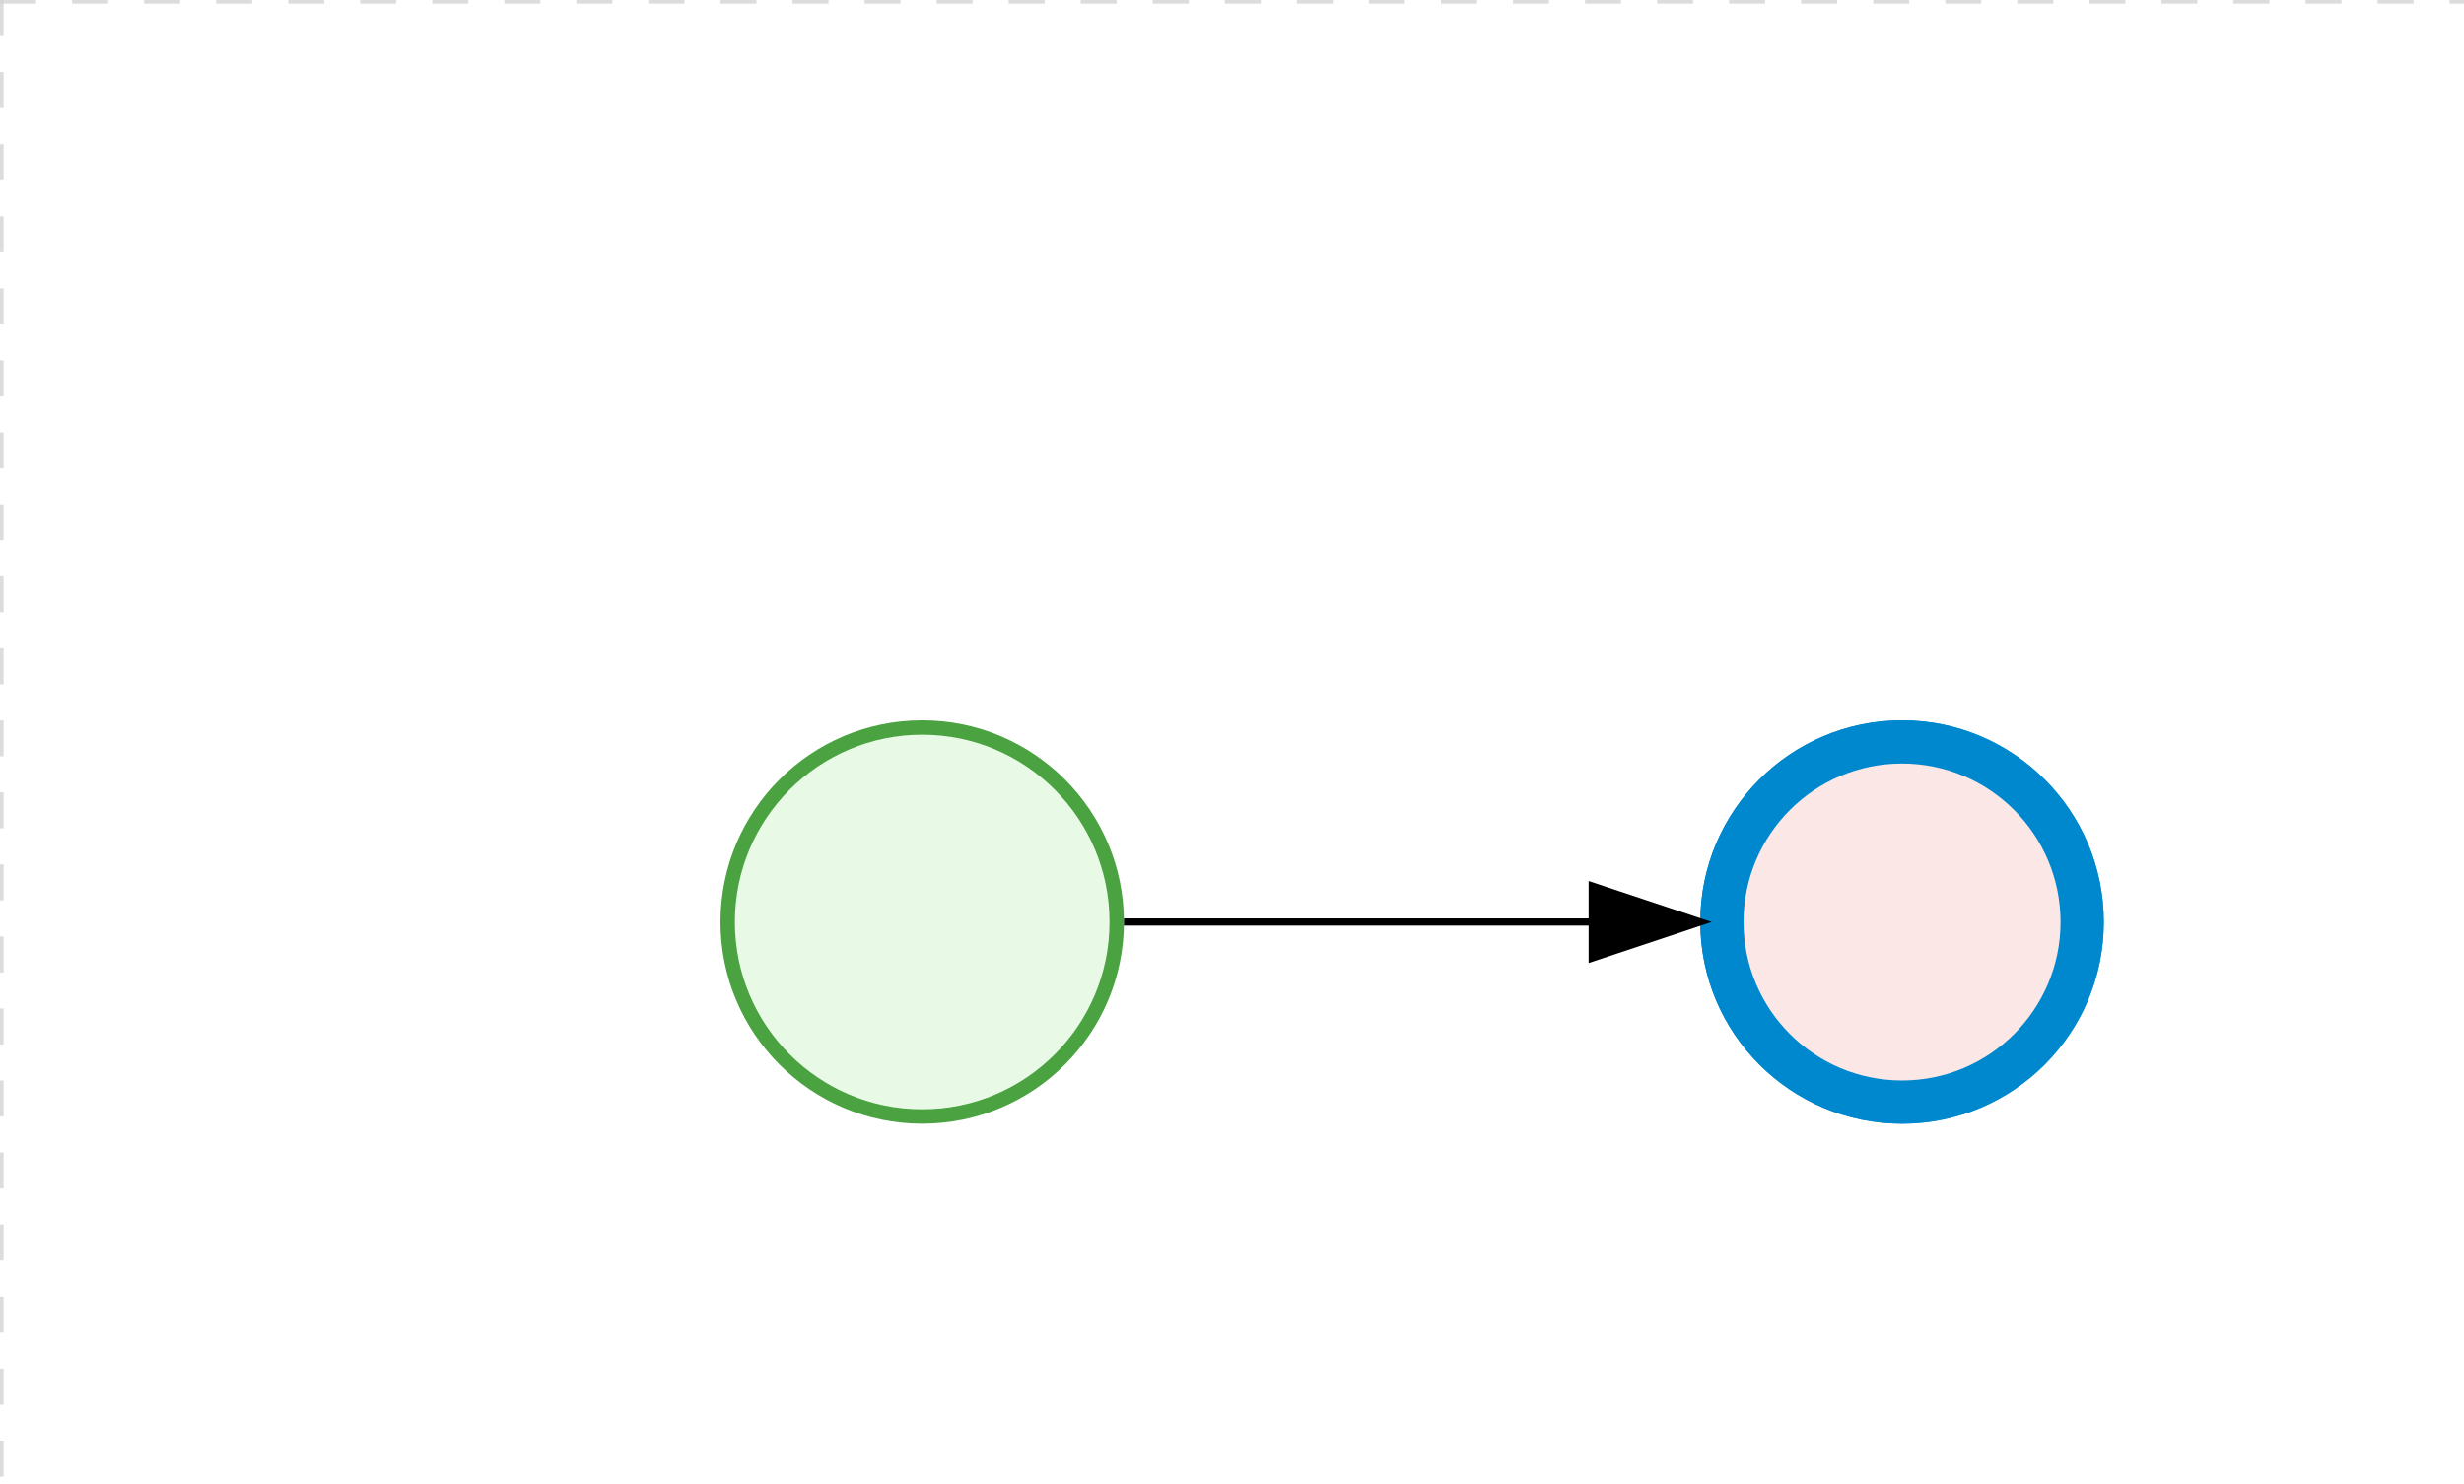
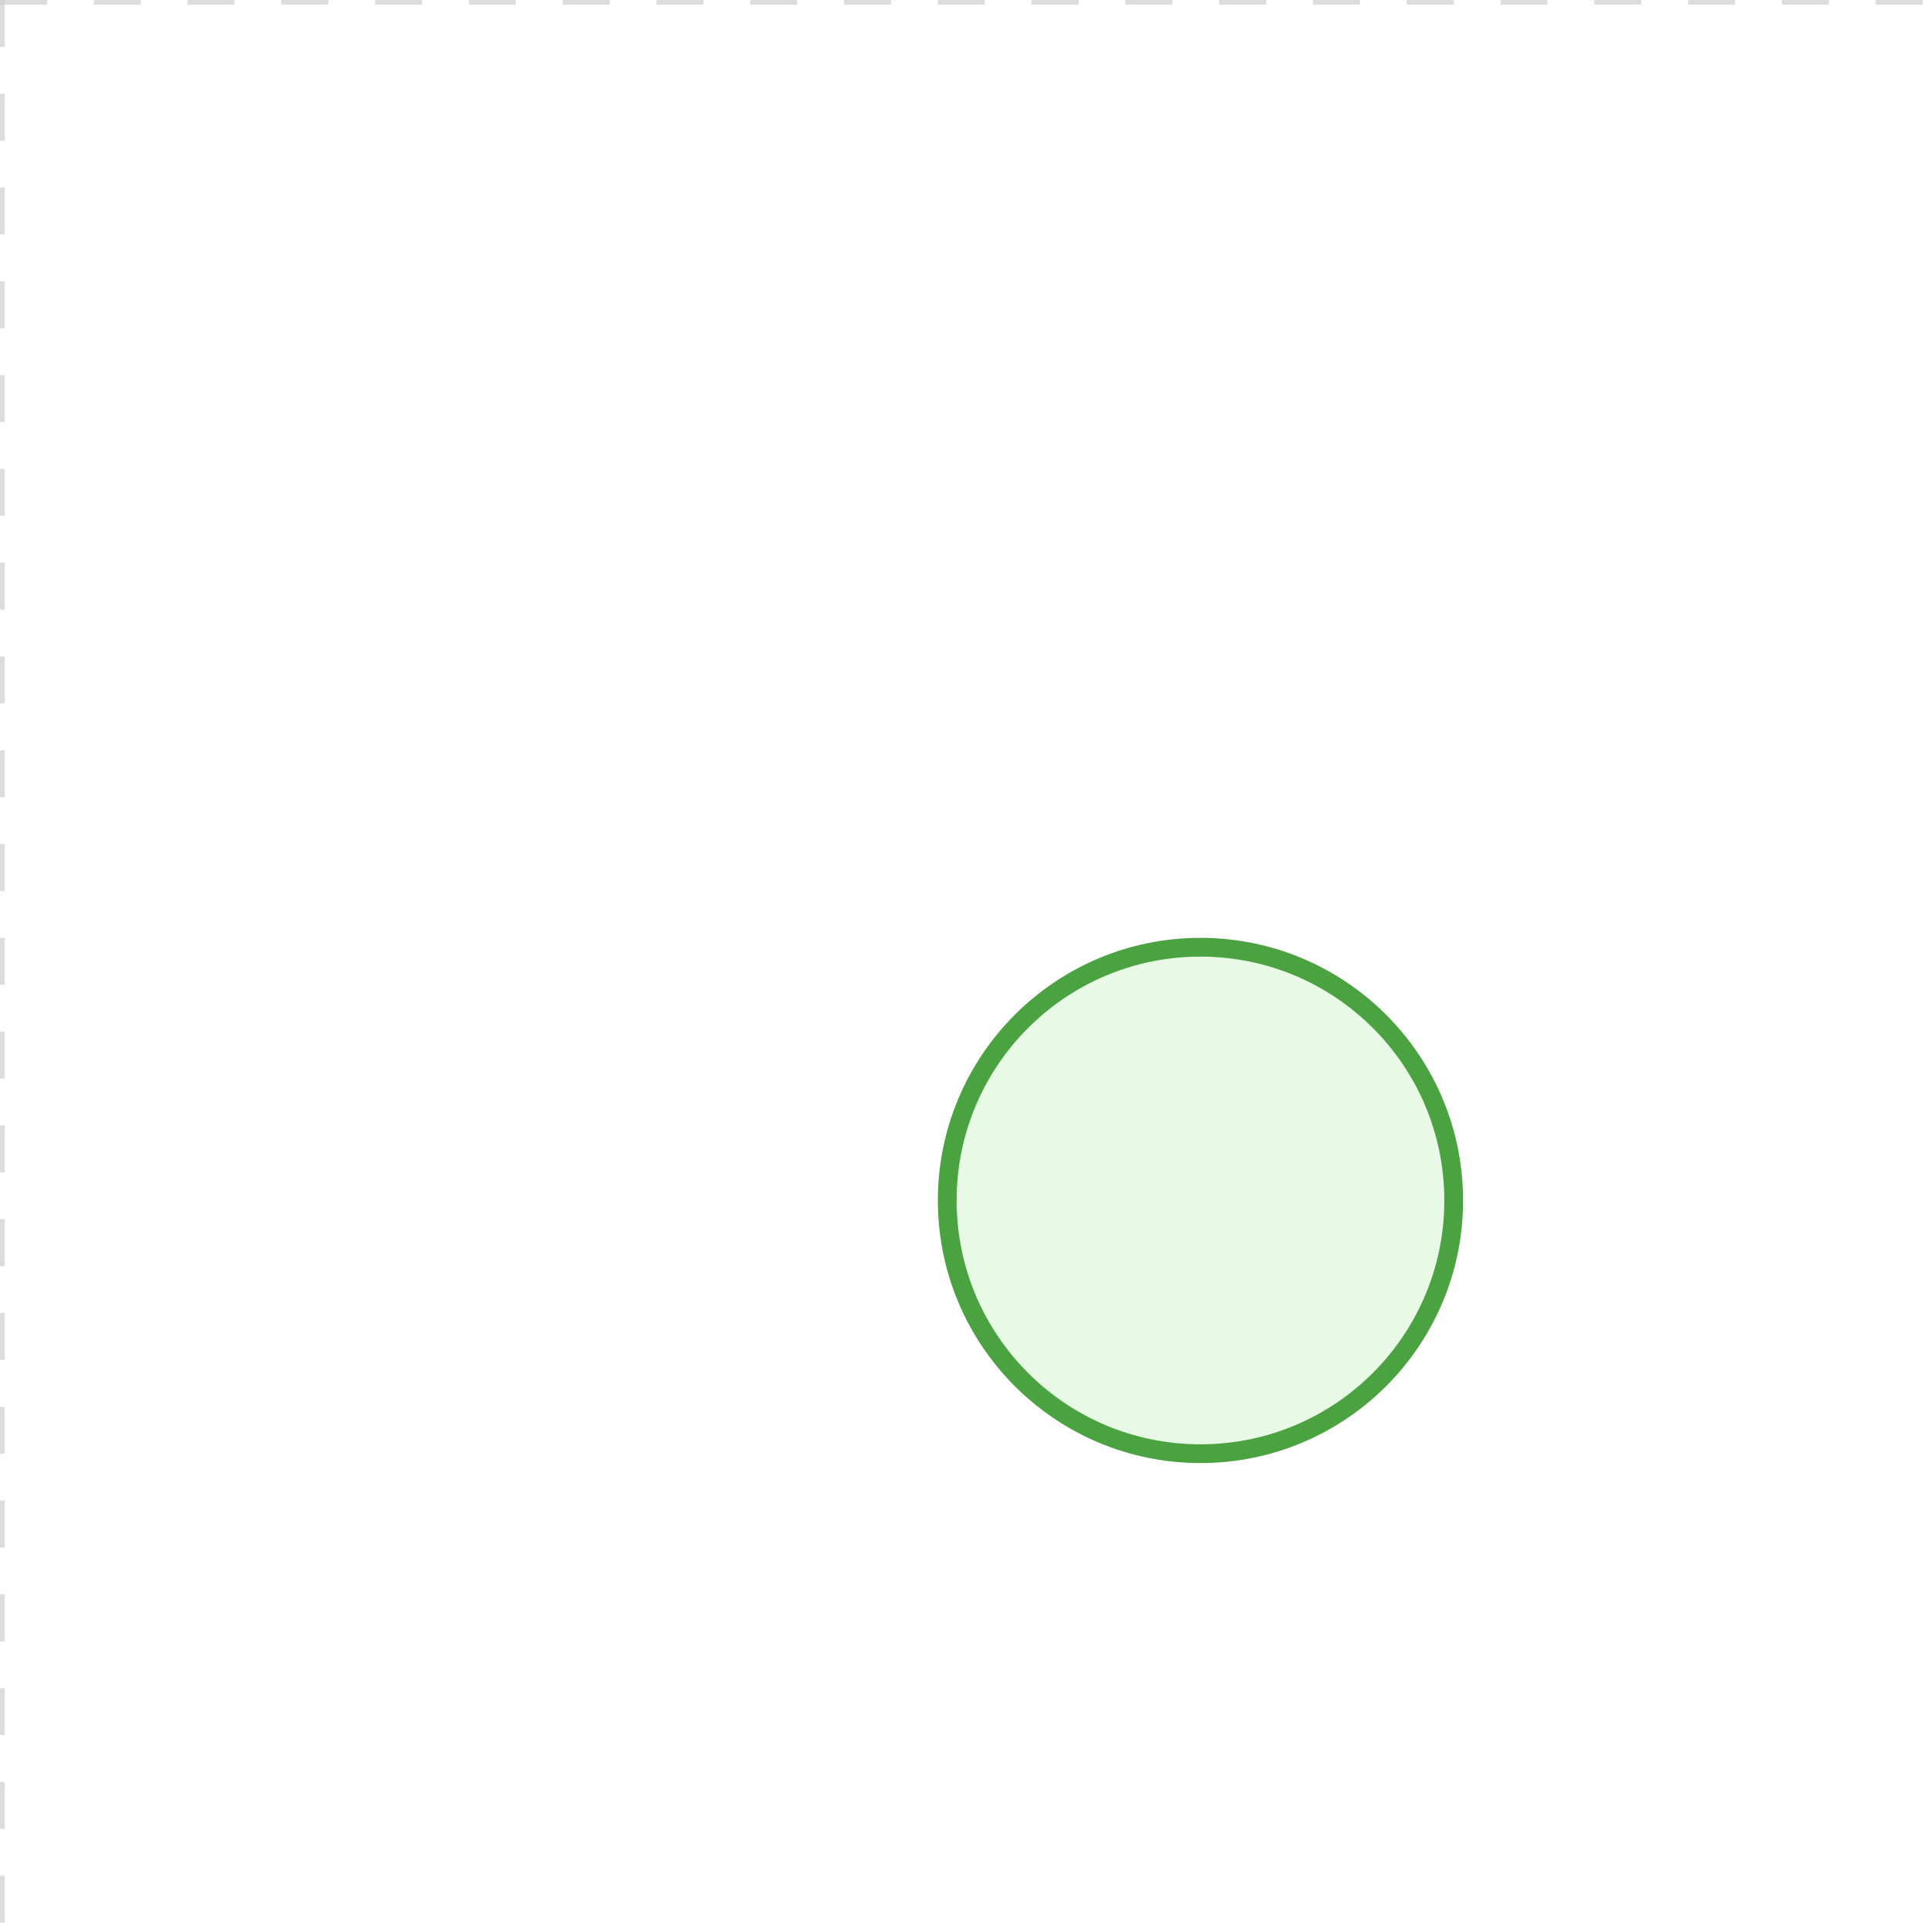
- <svg xmlns="http://www.w3.org/2000/svg" version="1.1" width="342" height="206" viewBox="0 0 342 206">
+ <svg xmlns="http://www.w3.org/2000/svg" version="1.1" width="206" height="206" viewBox="0 0 206 206">
  <defs />
  <g transform="matrix(1,0,0,1,0,0)">
    <g>
      <g>
        <g>
          <path fill="none" stroke="#d3d3d3" paint-order="fill stroke markers" d=" M 0 0 L 1200 0" stroke-miterlimit="10" stroke-opacity="0.8" stroke-dasharray="5" />
        </g>
        <g>
          <path fill="none" stroke="#d3d3d3" paint-order="fill stroke markers" d=" M 0 0 L 0 800" stroke-miterlimit="10" stroke-opacity="0.8" stroke-dasharray="5" />
        </g>
      </g>
      <g id="_469664C5-5544-490F-A843-E5BD44D00D38" bpmn2nodeid="_469664C5-5544-490F-A843-E5BD44D00D38" transform="matrix(1,0,0,1,100,100)">
        <g>
          <path fill="none" stroke="none" />
        </g>
        <g transform="matrix(0.125,0,0,0.125,0,0)">
          <g transform="matrix(1,0,0,1,0,0)">
            <path fill="#e8fae6" stroke="none" id="_469664C5-5544-490F-A843-E5BD44D00D38?shapeType=BACKGROUND" paint-order="stroke fill markers" d=" M 0 0 M 444 224 C 444 263.9 434.2 300.8 414.4 334.5 C 394.7 368.2 368 394.9 334.4 414.5 C 300.8 434.1 263.9 444 224 444 C 184.1 444 147.2 434.2 113.5 414.4 C 79.8 394.7 53.1 368 33.5 334.4 C 13.9 300.8 4 263.9 4 224 C 4 184.1 13.8 147.2 33.6 113.5 C 53.4 79.8 80.1 53.1 113.6 33.5 C 147.1 13.9 184.1 4 224 4 C 263.9 4 300.8 13.8 334.5 33.6 C 368.2 53.4 394.9 80.1 414.5 113.6 C 434.1 147.1 444 184.1 444 224 Z" />
          </g>
          <g>
            <g transform="matrix(1,0,0,1,0,0)">
              <g transform="matrix(1,0,0,1,0,0)">
-                 <path fill="rgb(74,162,65)" stroke="none" id="_469664C5-5544-490F-A843-E5BD44D00D38?shapeType=BORDER&amp;renderType=FILL" paint-order="stroke fill markers" d=" M 0 0 M 224 0 C 100.3 0 0 100.3 0 224 C 0 347.7 100.3 448 224 448 C 347.7 448 448 347.7 448 224 C 448 100.3 347.7 0 224 0 Z M 0 0 M 224 432 C 109.1 432 16 338.9 16 224 C 16 109.1 109.1 16 224 16 C 338.9 16 432 109.1 432 224 C 432 338.9 338.9 432 224 432 Z" />
+                 <path fill="#4aa241" stroke="none" id="_469664C5-5544-490F-A843-E5BD44D00D38?shapeType=BORDER&amp;renderType=FILL" paint-order="stroke fill markers" d=" M 0 0 M 224 0 C 100.3 0 0 100.3 0 224 C 0 347.7 100.3 448 224 448 C 347.7 448 448 347.7 448 224 C 448 100.3 347.7 0 224 0 Z M 0 0 M 224 432 C 109.1 432 16 338.9 16 224 C 16 109.1 109.1 16 224 16 C 338.9 16 432 109.1 432 224 C 432 338.9 338.9 432 224 432 Z" />
              </g>
            </g>
          </g>
        </g>
        <g transform="matrix(1,0,0,1,0,56)">
          <g />
          <g>
            <path fill="none" stroke="black" id="_469664C5-5544-490F-A843-E5BD44D00D38undefined" paint-order="fill stroke markers" d=" M 0 0 L 0 0" stroke-miterlimit="10" stroke-opacity="0.1" stroke-dasharray="" />
          </g>
        </g>
      </g>
      <g transform="matrix(1,0,0,1,100,100)" />
-       <g id="_190311B4-1191-44BF-B3B3-8EDA5DF5C3CD" bpmn2nodeid="_190311B4-1191-44BF-B3B3-8EDA5DF5C3CD" transform="matrix(1,0,0,1,236,100)">
-         <g>
-           <path fill="none" stroke="none" />
-         </g>
-         <g transform="matrix(0.125,0,0,0.125,0,0)">
-           <g transform="matrix(1,0,0,1,0,0)">
-             <path fill="#fce7e7" stroke="none" id="_190311B4-1191-44BF-B3B3-8EDA5DF5C3CD?shapeType=BACKGROUND" paint-order="stroke fill markers" d=" M 0 0 M 444 224 C 444 263.9 434.2 300.8 414.4 334.5 C 394.7 368.2 368 394.9 334.4 414.5 C 300.8 434.1 263.9 444 224 444 C 184.1 444 147.2 434.2 113.5 414.4 C 79.8 394.7 53.1 368 33.5 334.4 C 13.9 300.8 4 263.9 4 224 C 4 184.1 13.8 147.2 33.6 113.5 C 53.4 79.8 80.1 53.1 113.6 33.5 C 147.1 13.9 184.1 4 224 4 C 263.9 4 300.8 13.8 334.5 33.6 C 368.2 53.4 394.9 80.1 414.5 113.6 C 434.1 147.1 444 184.1 444 224 Z" />
-           </g>
-           <g>
-             <g transform="matrix(1,0,0,1,0,0)">
-               <g transform="matrix(1,0,0,1,0,0)">
-                 <path fill="rgb(0,136,206)" stroke="none" id="_190311B4-1191-44BF-B3B3-8EDA5DF5C3CD?shapeType=BORDER&amp;renderType=FILL" paint-order="stroke fill markers" d=" M 0 0 M 224 0 C 100.3 0 0 100.3 0 224 C 0 347.7 100.3 448 224 448 C 347.7 448 448 347.7 448 224 C 448 100.3 347.7 0 224 0 Z M 0 0 M 224 400 C 126.8 400 48 321.2 48 224 C 48 126.8 126.8 48 224 48 C 321.2 48 400 126.8 400 224 C 400 321.2 321.2 400 224 400 Z" />
-               </g>
-             </g>
-           </g>
-         </g>
-         <g transform="matrix(1,0,0,1,0,56)">
-           <g />
-           <g>
-             <path fill="none" stroke="black" id="_190311B4-1191-44BF-B3B3-8EDA5DF5C3CDundefined" paint-order="fill stroke markers" d=" M 0 0 L 0 0" stroke-miterlimit="10" stroke-opacity="0.1" stroke-dasharray="" />
-           </g>
-         </g>
-       </g>
-       <g id="_190311B4-1191-44BF-B3B3-8EDA5DF5C3CD" bpmn2nodeid="_190311B4-1191-44BF-B3B3-8EDA5DF5C3CD" transform="matrix(1,0,0,1,236,100)">
-         <g>
-           <path fill="none" stroke="none" />
-         </g>
-         <g transform="matrix(0.125,0,0,0.125,0,0)">
-           <g transform="matrix(1,0,0,1,0,0)">
-             <path fill="#fce7e7" stroke="none" id="_190311B4-1191-44BF-B3B3-8EDA5DF5C3CD?shapeType=BACKGROUND" paint-order="stroke fill markers" d=" M 0 0 M 444 224 C 444 263.9 434.2 300.8 414.4 334.5 C 394.7 368.2 368 394.9 334.4 414.5 C 300.8 434.1 263.9 444 224 444 C 184.1 444 147.2 434.2 113.5 414.4 C 79.8 394.7 53.1 368 33.5 334.4 C 13.9 300.8 4 263.9 4 224 C 4 184.1 13.8 147.2 33.6 113.5 C 53.4 79.8 80.1 53.1 113.6 33.5 C 147.1 13.9 184.1 4 224 4 C 263.9 4 300.8 13.8 334.5 33.6 C 368.2 53.4 394.9 80.1 414.5 113.6 C 434.1 147.1 444 184.1 444 224 Z" />
-           </g>
-           <g>
-             <g transform="matrix(1,0,0,1,0,0)">
-               <g transform="matrix(1,0,0,1,0,0)">
-                 <path fill="rgb(0,136,206)" stroke="none" id="_190311B4-1191-44BF-B3B3-8EDA5DF5C3CD?shapeType=BORDER&amp;renderType=FILL" paint-order="stroke fill markers" d=" M 0 0 M 224 0 C 100.3 0 0 100.3 0 224 C 0 347.7 100.3 448 224 448 C 347.7 448 448 347.7 448 224 C 448 100.3 347.7 0 224 0 Z M 0 0 M 224 400 C 126.8 400 48 321.2 48 224 C 48 126.8 126.8 48 224 48 C 321.2 48 400 126.8 400 224 C 400 321.2 321.2 400 224 400 Z" />
-               </g>
-             </g>
-           </g>
-         </g>
-         <g transform="matrix(1,0,0,1,0,56)">
-           <g />
-           <g>
-             <path fill="none" stroke="black" id="_190311B4-1191-44BF-B3B3-8EDA5DF5C3CDundefined" paint-order="fill stroke markers" d=" M 0 0 L 0 0" stroke-miterlimit="10" stroke-opacity="0.1" stroke-dasharray="" />
-           </g>
-         </g>
-       </g>
-       <g id="_1C71BFDE-235A-41D1-86D8-A0630C89FDD0" bpmn2nodeid="_1C71BFDE-235A-41D1-86D8-A0630C89FDD0">
-         <g>
-           <path fill="none" stroke="#000000" paint-order="fill stroke markers" d=" M 156 128 L 221 128" stroke-miterlimit="10" stroke-dasharray="" />
-         </g>
-         <g transform="matrix(1,0,0,1,156,128)" />
-         <g transform="matrix(6.123233995736766e-17,1,-1,6.123233995736766e-17,236,123)">
-           <path fill="#000000" stroke="#000000" paint-order="fill stroke markers" d=" M 10 15 L 0 15 L 5 0 Z" stroke-miterlimit="10" stroke-dasharray="" />
-         </g>
-       </g>
-       <g transform="matrix(1,0,0,1,236,100)" />
    </g>
  </g>
</svg>
